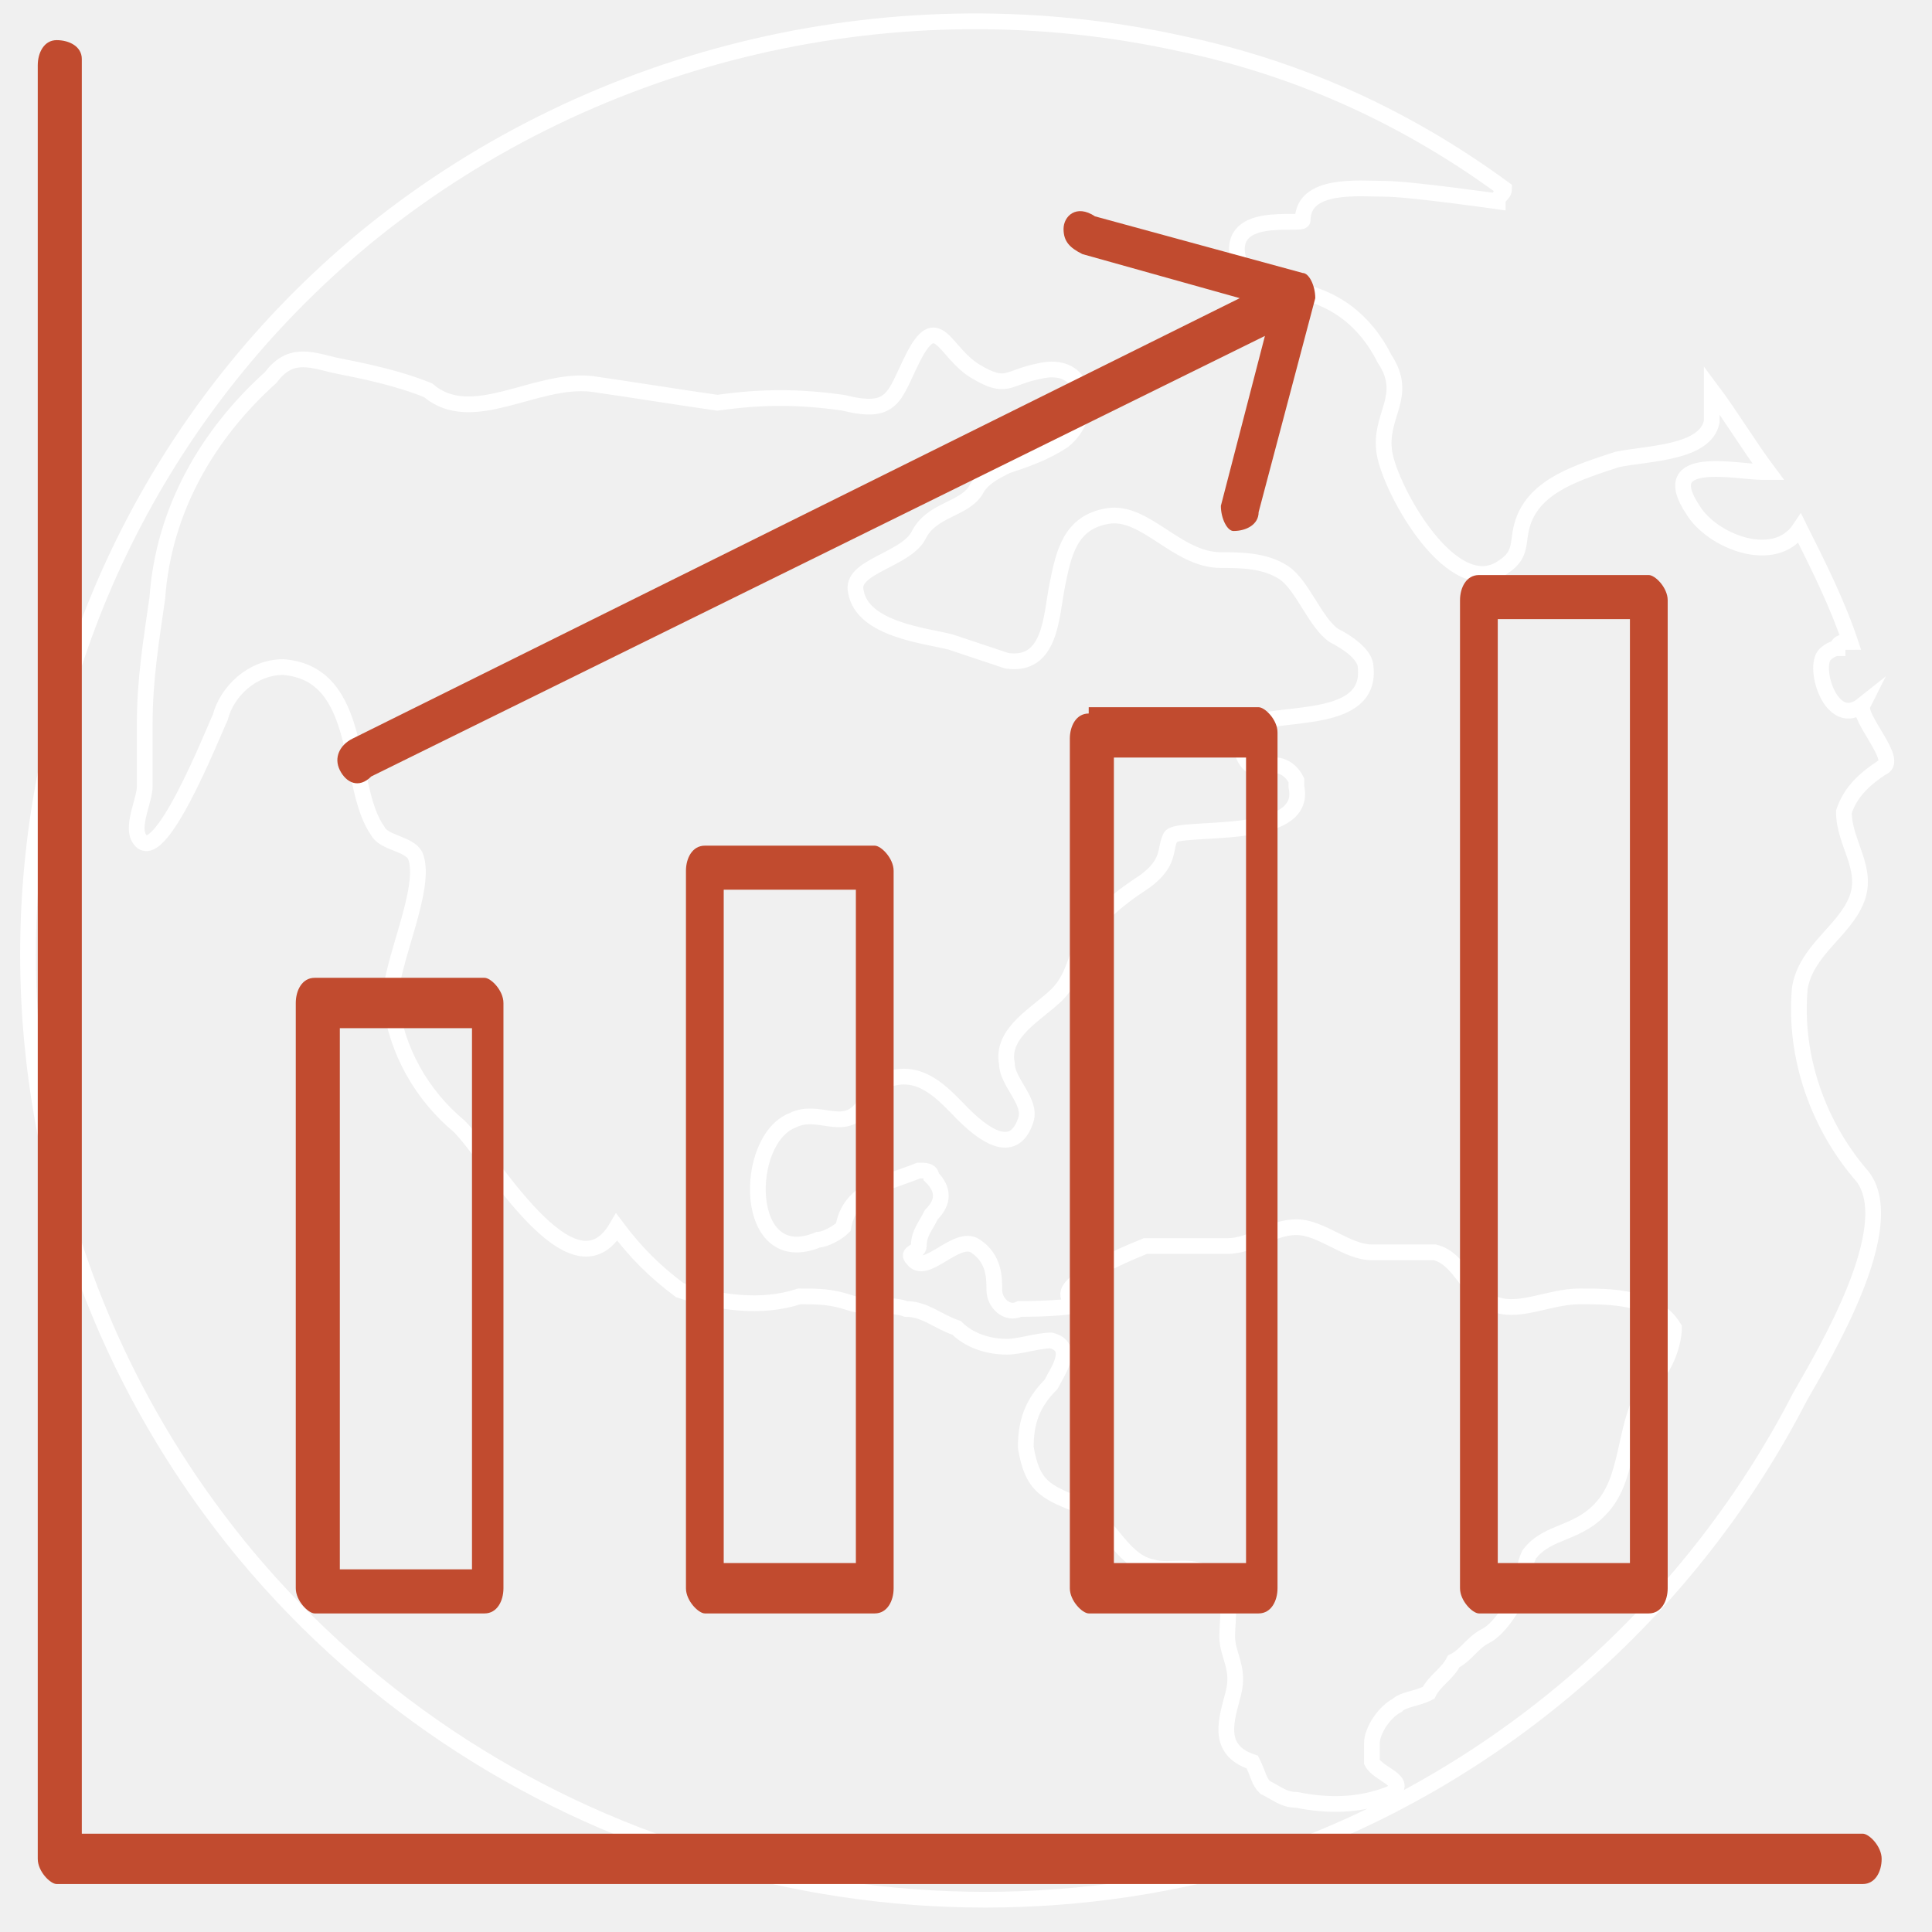
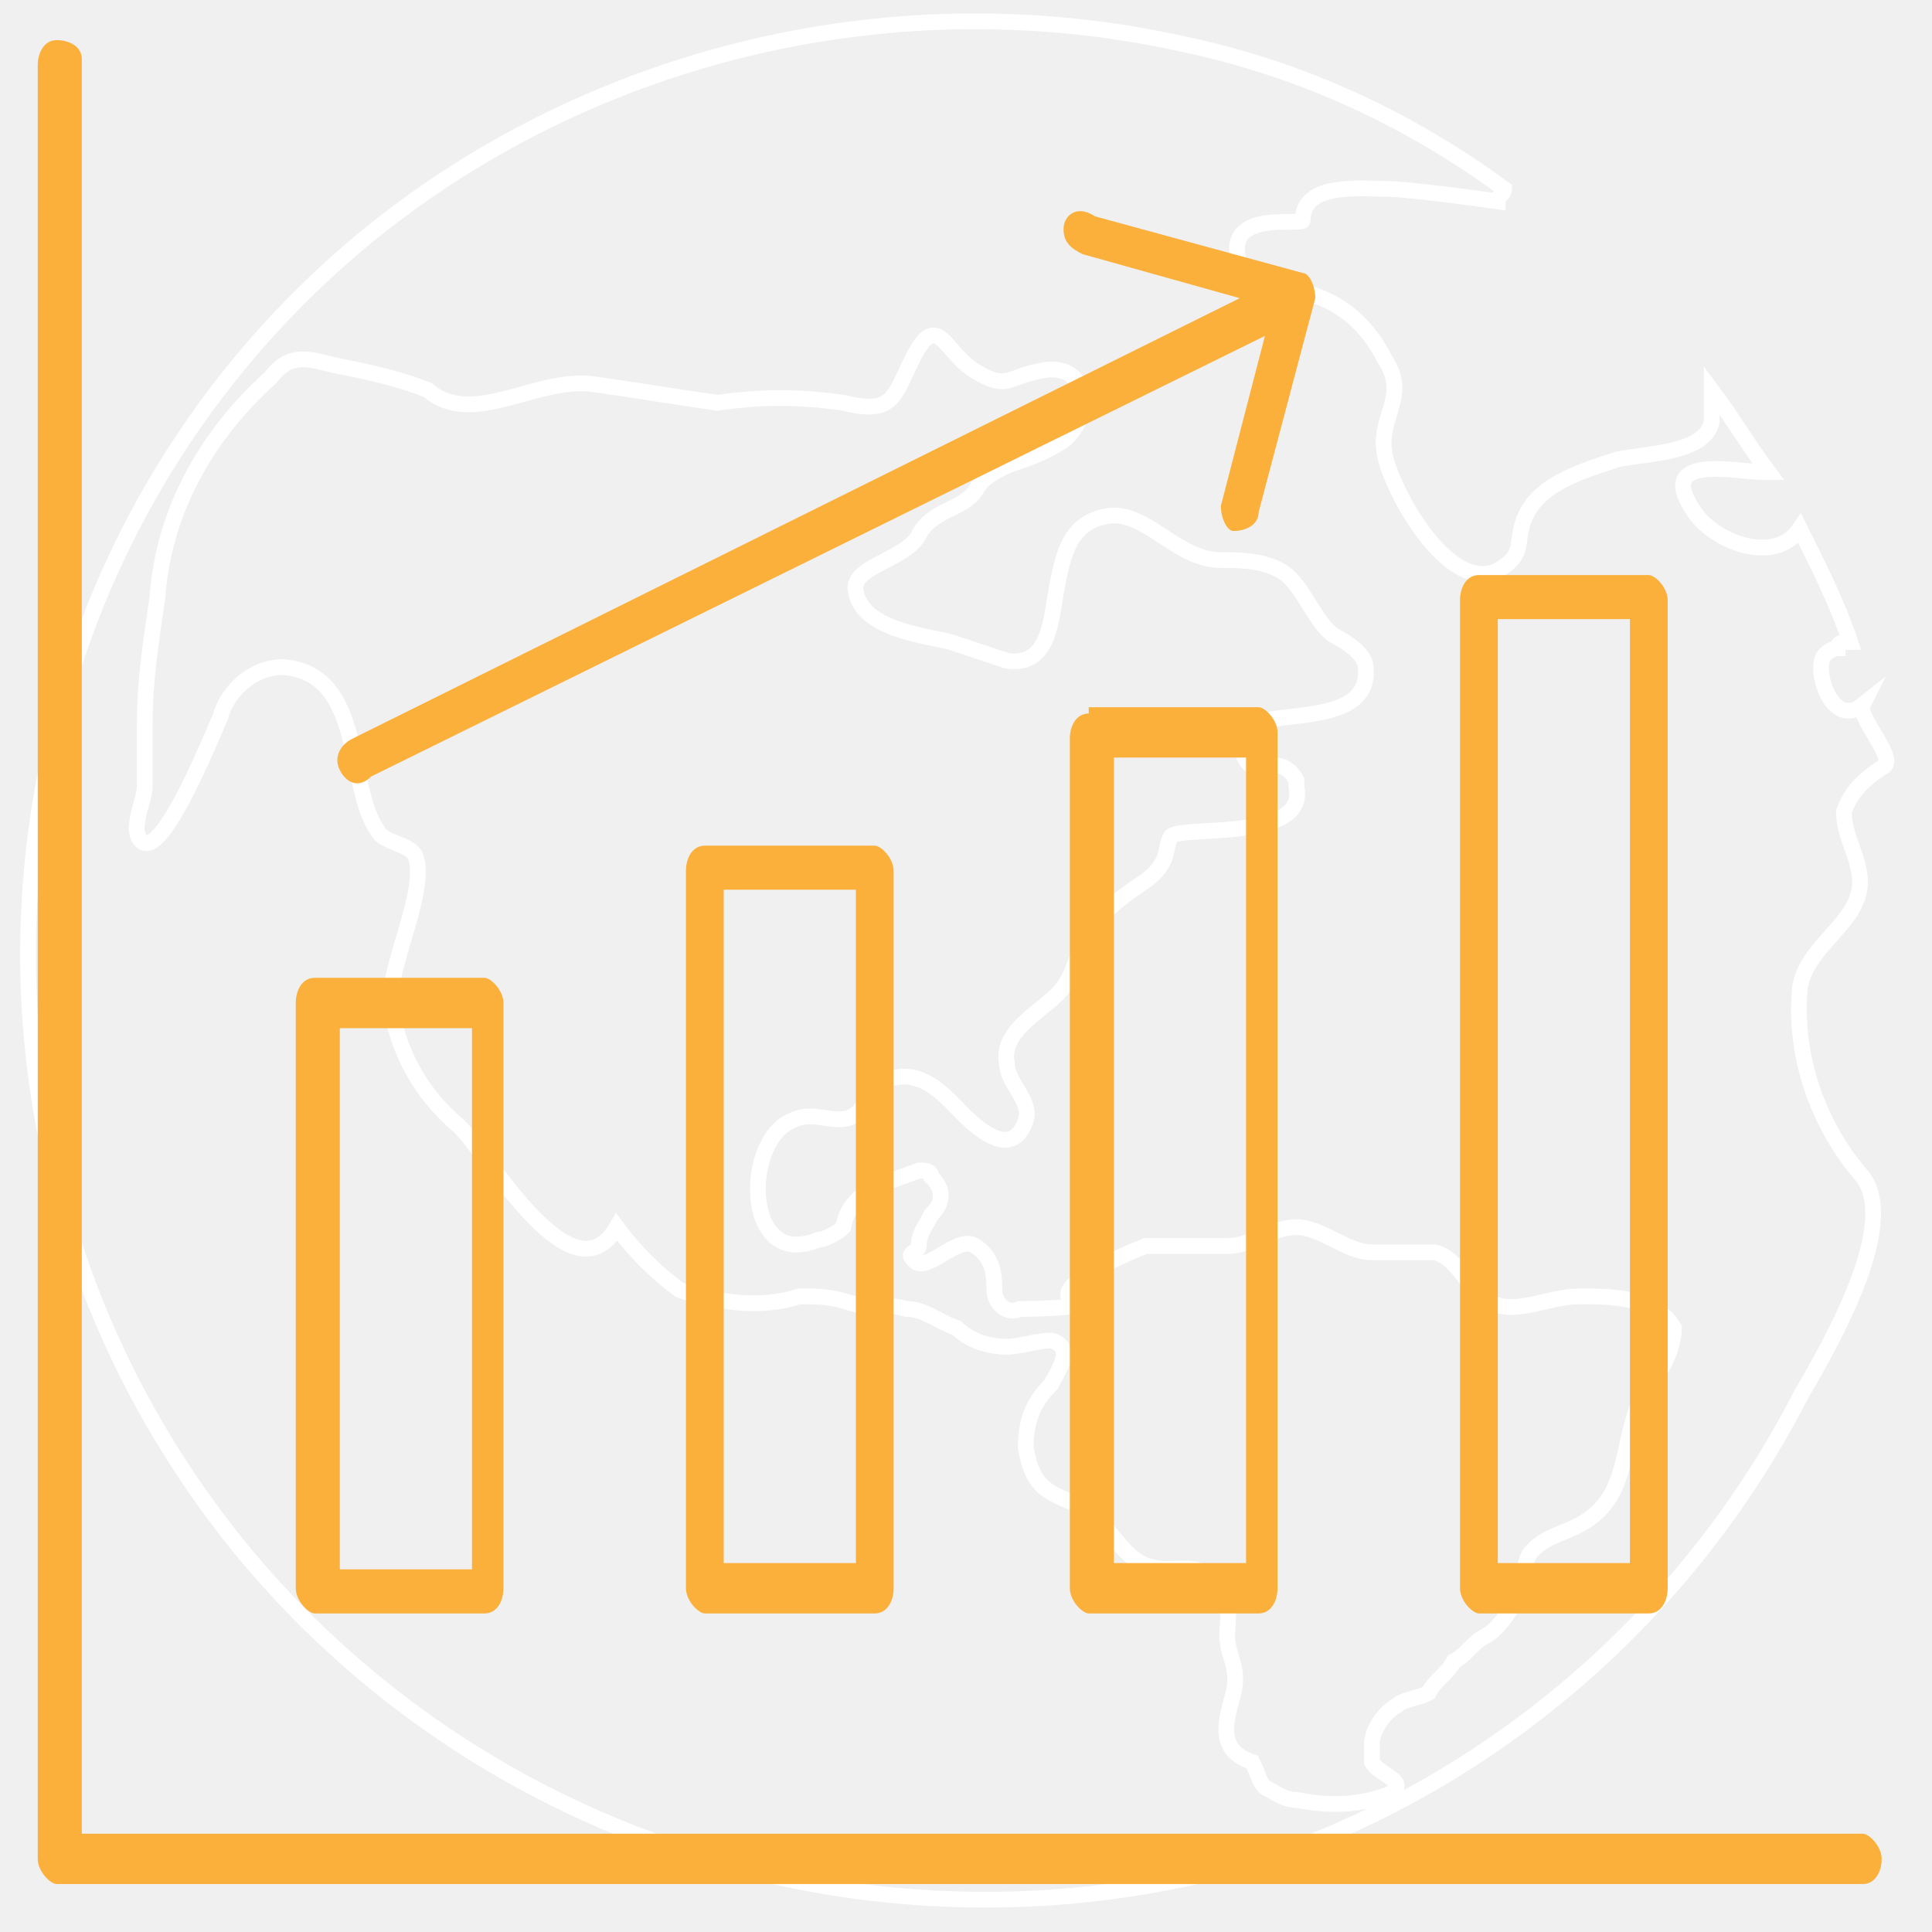
<svg xmlns="http://www.w3.org/2000/svg" version="1.1" id="Layer_1" x="0px" y="0px" viewBox="0 0 30.7 30.7" style="enable-background:new 0 0 30.7 30.7;" xml:space="preserve">
  <style type="text/css">
	.st0{fill:none;stroke:#FFFFFF;stroke-width:0.25;stroke-linecap:round;stroke-miterlimit:10;}
- 	.st1{fill:#C14B2F;}
+ 	.st1{fill:#fbb03b;}
</style>
  <path class="st0" d="M29.6,11.2c-0.5,0.4-0.8-0.6-0.6-0.8c0,0,0.1-0.1,0.2-0.1c0-0.1,0.1-0.1,0.2-0.1c-0.2-0.6-0.5-1.2-0.8-1.8  c-0.4,0.6-1.4,0.2-1.7-0.3c-0.6-0.9,0.7-0.6,1.1-0.6h0.1c-0.3-0.4-0.6-0.9-0.9-1.3c0,0.2,0,0.3,0,0.5c-0.1,0.5-1,0.5-1.5,0.6  c-0.6,0.2-1.3,0.4-1.5,1c-0.1,0.3,0,0.5-0.3,0.7c-0.8,0.6-1.8-1.2-1.9-1.8s0.4-0.9,0-1.5c-0.3-0.6-0.8-1-1.5-1.1  c-0.4-0.1-0.6,0-0.8-0.4c-0.3-0.9,1-0.6,1-0.7C20.7,2.9,21.6,3,22,3c0.4,0,1.8,0.2,1.8,0.2c0-0.1,0.1-0.1,0.1-0.2  c-1.5-1.1-3.2-1.9-5.1-2.3c-4.5-1-9.3,0.1-12.9,3c-6.4,5.2-7.3,14.6-2,21c0,0,0,0,0,0c4,4.8,10.6,6.7,16.6,4.7  c3.5-1.3,6.4-3.9,8.1-7.2c0.4-0.7,1.6-2.7,1-3.5c-0.7-0.8-1.1-1.9-1-3c0.1-0.6,0.7-0.9,0.9-1.4s-0.2-0.9-0.2-1.4  c0.1-0.3,0.3-0.5,0.6-0.7C30.2,12.1,29.5,11.4,29.6,11.2z M26.2,22L26.2,22c-0.4,0.6-0.3,1.4-0.7,1.9s-0.9,0.4-1.2,0.8  c-0.1,0.2-0.1,0.5-0.2,0.7c-0.1,0.2-0.3,0.5-0.5,0.6c-0.2,0.1-0.3,0.3-0.5,0.4c-0.1,0.2-0.3,0.3-0.4,0.5c-0.2,0.1-0.4,0.1-0.5,0.2  c-0.2,0.1-0.4,0.4-0.4,0.6c0,0.1,0,0.2,0,0.3c0.1,0.2,0.6,0.3,0.3,0.5c-0.5,0.2-1,0.2-1.5,0.1c-0.2,0-0.3-0.1-0.5-0.2  C20,28.3,20,28.2,19.9,28c-0.6-0.2-0.4-0.7-0.3-1.1s-0.1-0.6-0.1-0.9s0.1-0.6-0.2-0.9s-0.7-0.1-1-0.2c-0.5-0.1-0.7-0.8-1.2-1  s-0.7-0.3-0.8-0.9c0-0.4,0.1-0.7,0.4-1c0.1-0.2,0.4-0.6,0-0.7c-0.2,0-0.5,0.1-0.7,0.1c-0.3,0-0.6-0.1-0.8-0.3  c-0.3-0.1-0.5-0.3-0.8-0.3c-0.3-0.1-0.6,0-0.9-0.1c-0.3-0.1-0.5-0.1-0.8-0.1c-0.6,0.2-1.3,0.1-1.9-0.1c-0.4-0.3-0.7-0.6-1-1  c-0.7,1.2-2-1.1-2.5-1.6c-0.6-0.5-1-1.2-1.1-2c0-0.6,0.6-1.8,0.4-2.3c-0.1-0.2-0.5-0.2-0.6-0.4c-0.5-0.7-0.2-2.5-1.5-2.6  c-0.5,0-0.9,0.4-1,0.8c-0.1,0.2-1,2.5-1.3,1.9c-0.1-0.2,0.1-0.6,0.1-0.8c0-0.3,0-0.7,0-1c0-0.7,0.1-1.3,0.2-2  c0.1-1.4,0.8-2.6,1.8-3.5c0.3-0.4,0.6-0.3,1-0.2c0.5,0.1,1,0.2,1.5,0.4C7.5,6.8,8.5,6,9.4,6.1c0.7,0.1,1.3,0.2,2,0.3  c0.7-0.1,1.3-0.1,2,0c0.8,0.2,0.8-0.1,1.1-0.7c0.4-0.8,0.5-0.1,1,0.2s0.5,0.1,1,0c0.8-0.2,0.9,0.7,0.4,1.1c-0.3,0.2-0.6,0.3-0.9,0.4  c-0.2,0.1-0.4,0.2-0.5,0.4c-0.2,0.3-0.7,0.3-0.9,0.7S13.5,9,13.6,9.4c0.1,0.6,1.1,0.7,1.5,0.8c0.3,0.1,0.6,0.2,0.9,0.3  c0.7,0.1,0.7-0.7,0.8-1.2s0.2-1,0.8-1.1s1.1,0.7,1.8,0.7c0.3,0,0.7,0,1,0.2c0.3,0.2,0.5,0.8,0.8,1c0.2,0.1,0.5,0.3,0.5,0.5  c0.1,0.9-1.3,0.7-1.8,0.9c-0.3,0.1-0.2,0.8,0.2,0.7c0.2-0.1,0.4,0,0.5,0.2c0,0,0,0,0,0c0,0,0,0,0,0.1c0.2,0.9-1.9,0.6-2,0.8  s0,0.4-0.4,0.7c-0.3,0.2-0.6,0.4-0.9,0.8c-0.2,0.3-0.2,0.7-0.5,1c-0.3,0.3-0.9,0.6-0.8,1.1c0,0.3,0.4,0.6,0.3,0.9  c-0.2,0.6-0.7,0.2-1-0.1s-0.7-0.8-1.3-0.5c-0.2,0.1-0.2,0.2-0.3,0.4c-0.3,0.4-0.7,0-1.1,0.2c-0.8,0.3-0.8,2.4,0.4,1.9  c0.1,0,0.3-0.1,0.4-0.2c0.1-0.6,0.7-0.7,1.2-0.9c0.1,0,0.2,0,0.2,0.1c0.2,0.2,0.2,0.4,0,0.6c-0.1,0.2-0.2,0.3-0.2,0.5  c0,0.1-0.2,0.1-0.1,0.2c0.2,0.3,0.7-0.4,1-0.2c0.3,0.2,0.3,0.5,0.3,0.7s0.2,0.4,0.4,0.3c0,0,1,0,0.9-0.1c-0.5-0.2,0.6-0.7,1.1-0.9  c0.4,0,0.8,0,1.3,0c0.4,0,0.7-0.3,1.1-0.3s0.8,0.4,1.2,0.4c0.3,0,0.7,0,1,0c0.4,0.1,0.5,0.6,0.9,0.8s0.9-0.1,1.4-0.1s1.2,0,1.5,0.5  C26.6,21.3,26.5,21.7,26.2,22z" />
  <g transform="translate(0,-952.3622)">
    <path class="st1" d="M0.9,953c-0.2,0-0.3,0.2-0.3,0.4v28.5c0,0.2,0.2,0.4,0.3,0.4h28.7c0.2,0,0.3-0.2,0.3-0.4s-0.2-0.4-0.3-0.4H1.3   v-28.2C1.3,953.1,1.1,953,0.9,953z M16.9,956c0,0.2,0.1,0.3,0.3,0.4l2.5,0.7l-14.1,7c-0.2,0.1-0.3,0.3-0.2,0.5   c0.1,0.2,0.3,0.3,0.5,0.1l14.2-7l-0.7,2.7c0,0.2,0.1,0.4,0.2,0.4c0.2,0,0.4-0.1,0.4-0.3l0.9-3.4c0-0.2-0.1-0.4-0.2-0.4l-3.3-0.9   C17.1,955.6,16.9,955.8,16.9,956L16.9,956z M23.5,961.5c-0.2,0-0.3,0.2-0.3,0.4v15.7c0,0.2,0.2,0.4,0.3,0.4h2.7   c0.2,0,0.3-0.2,0.3-0.4v-15.7c0-0.2-0.2-0.4-0.3-0.4H23.5z M23.8,962.2h2.1v15h-2.1V962.2z M17.3,963.7c-0.2,0-0.3,0.2-0.3,0.4   v13.5c0,0.2,0.2,0.4,0.3,0.4h2.7c0.2,0,0.3-0.2,0.3-0.4V964c0-0.2-0.2-0.4-0.3-0.4H17.3z M17.7,964.4h2.1v12.8h-2.1V964.4z    M11.2,965.8c-0.2,0-0.3,0.2-0.3,0.4v11.4c0,0.2,0.2,0.4,0.3,0.4h2.7c0.2,0,0.3-0.2,0.3-0.4v-11.4c0-0.2-0.2-0.4-0.3-0.4H11.2z    M11.5,966.5h2.1v10.7h-2.1V966.5z M5,967.9c-0.2,0-0.3,0.2-0.3,0.4v9.3c0,0.2,0.2,0.4,0.3,0.4h2.7c0.2,0,0.3-0.2,0.3-0.4v-9.3   c0-0.2-0.2-0.4-0.3-0.4H5z M5.4,968.7h2.1v8.6H5.4V968.7z" />
  </g>
</svg>
